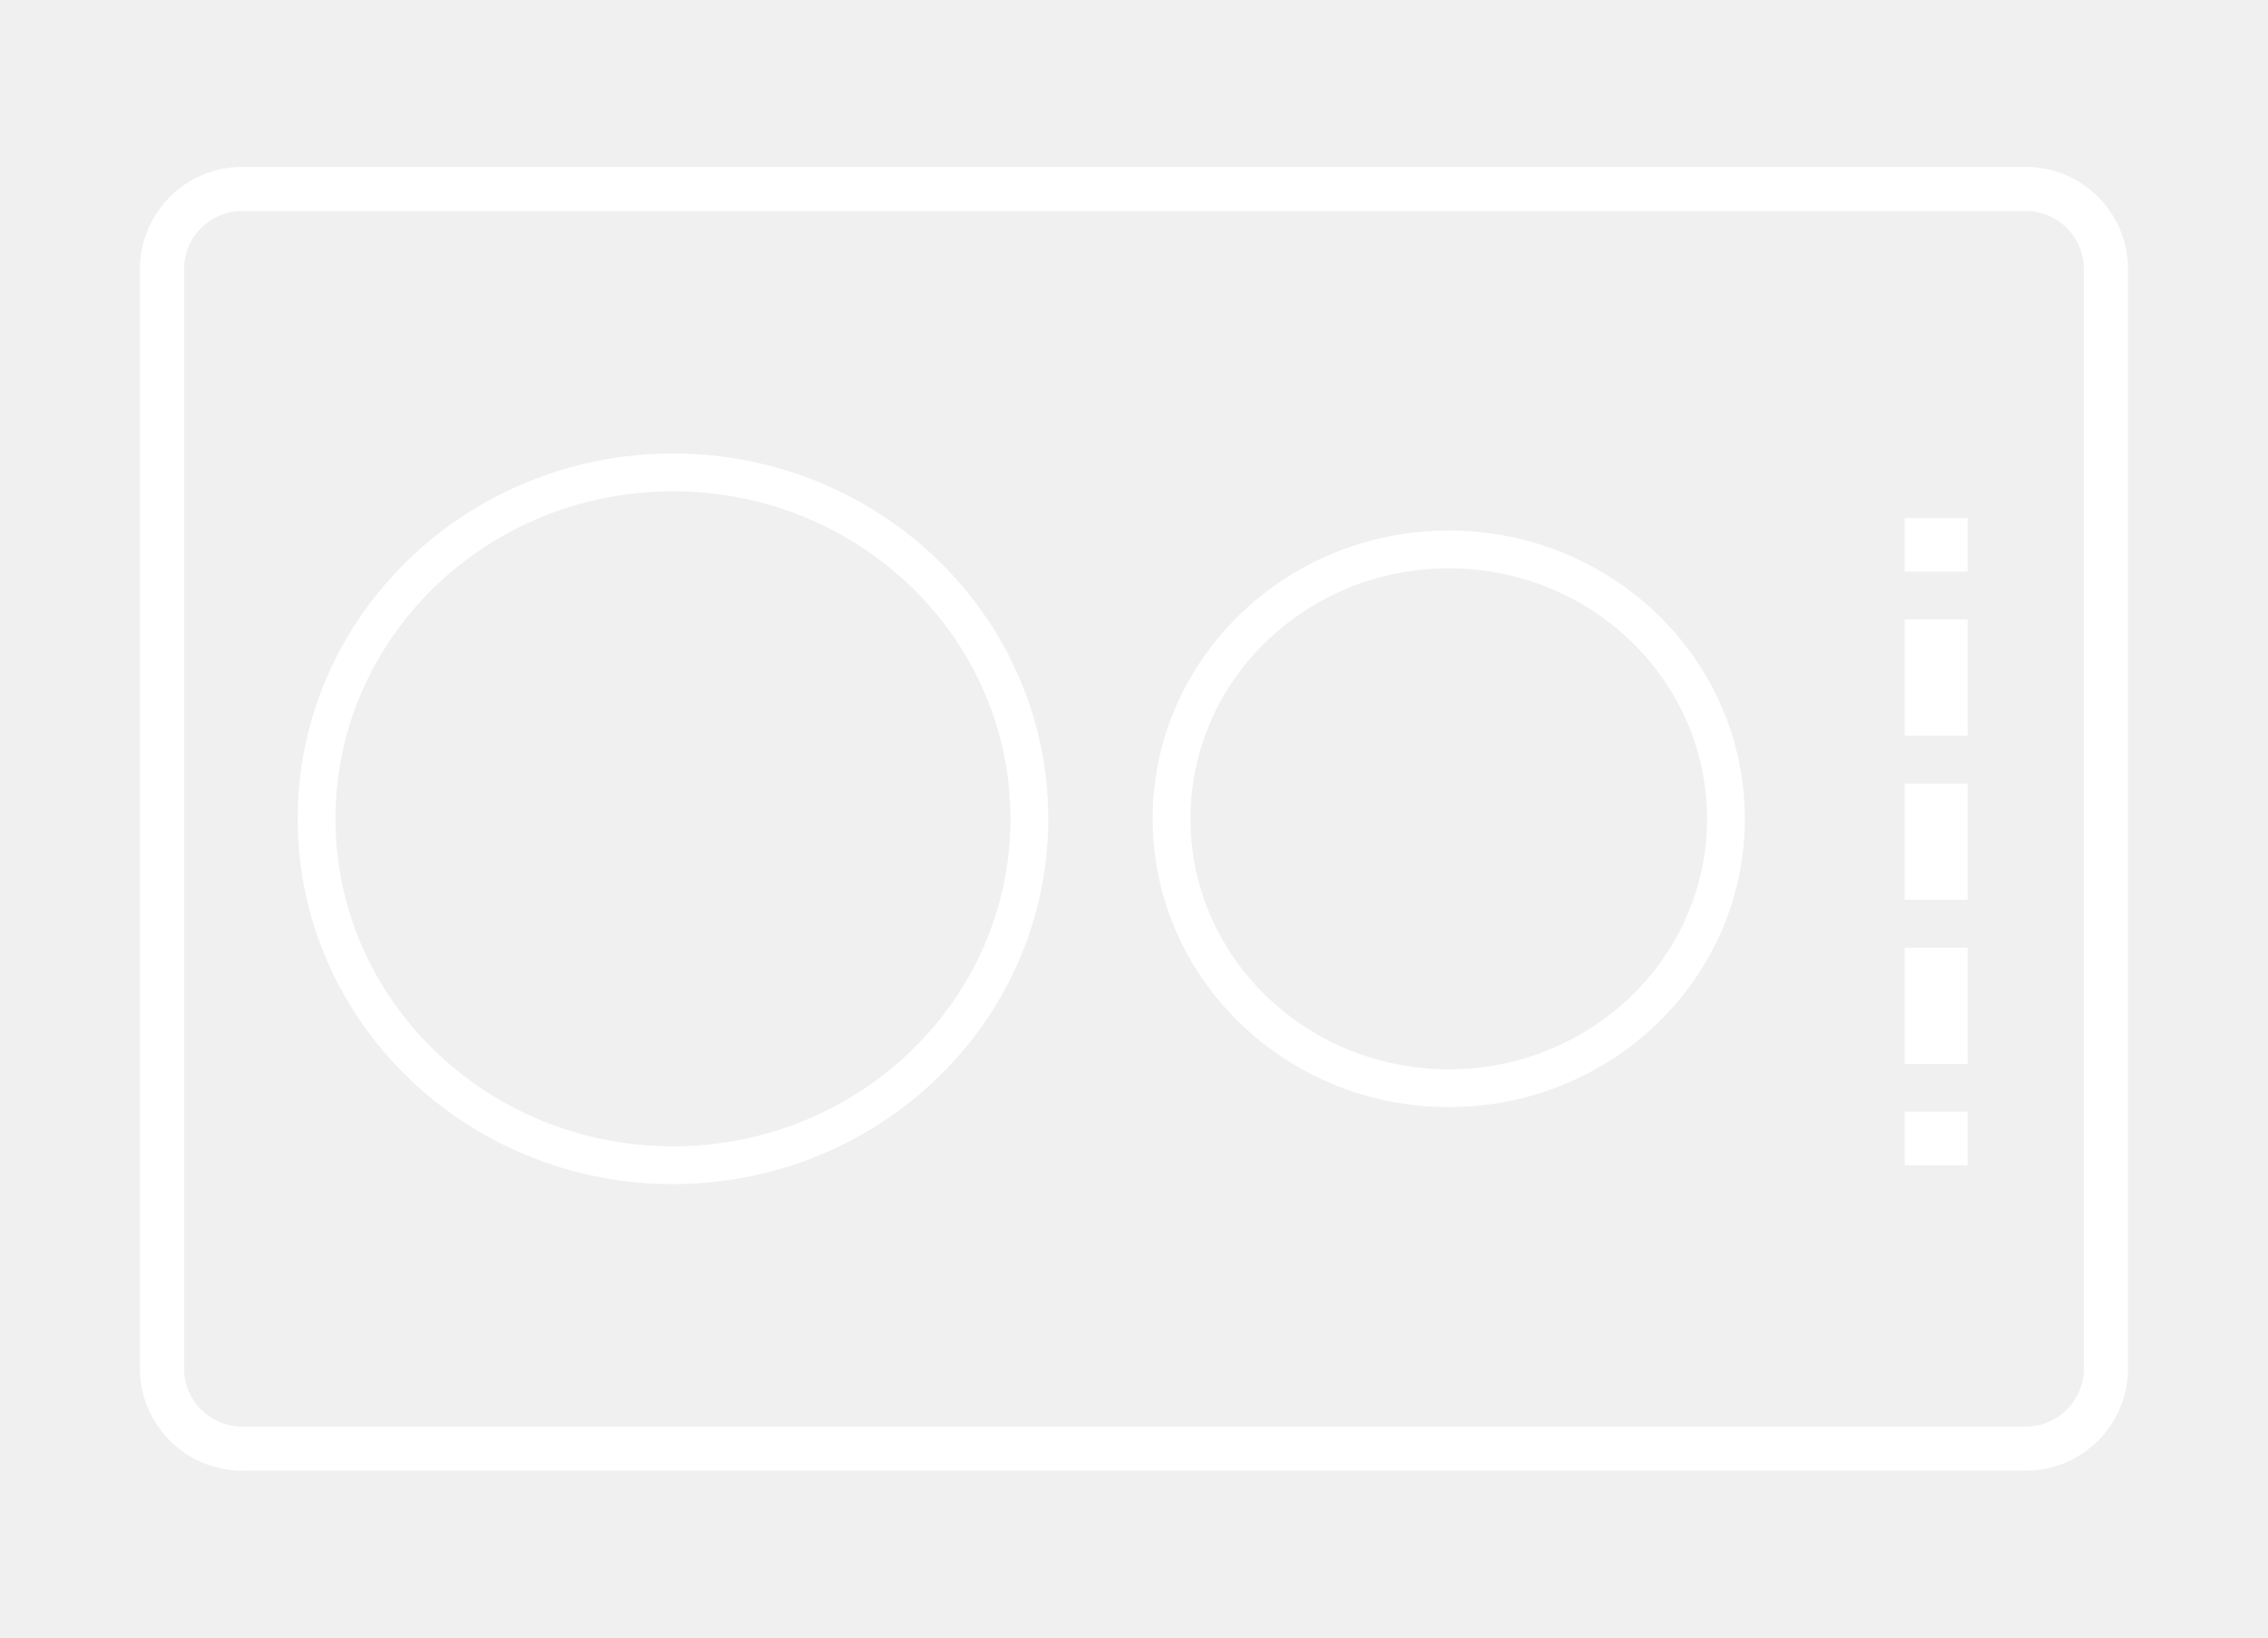
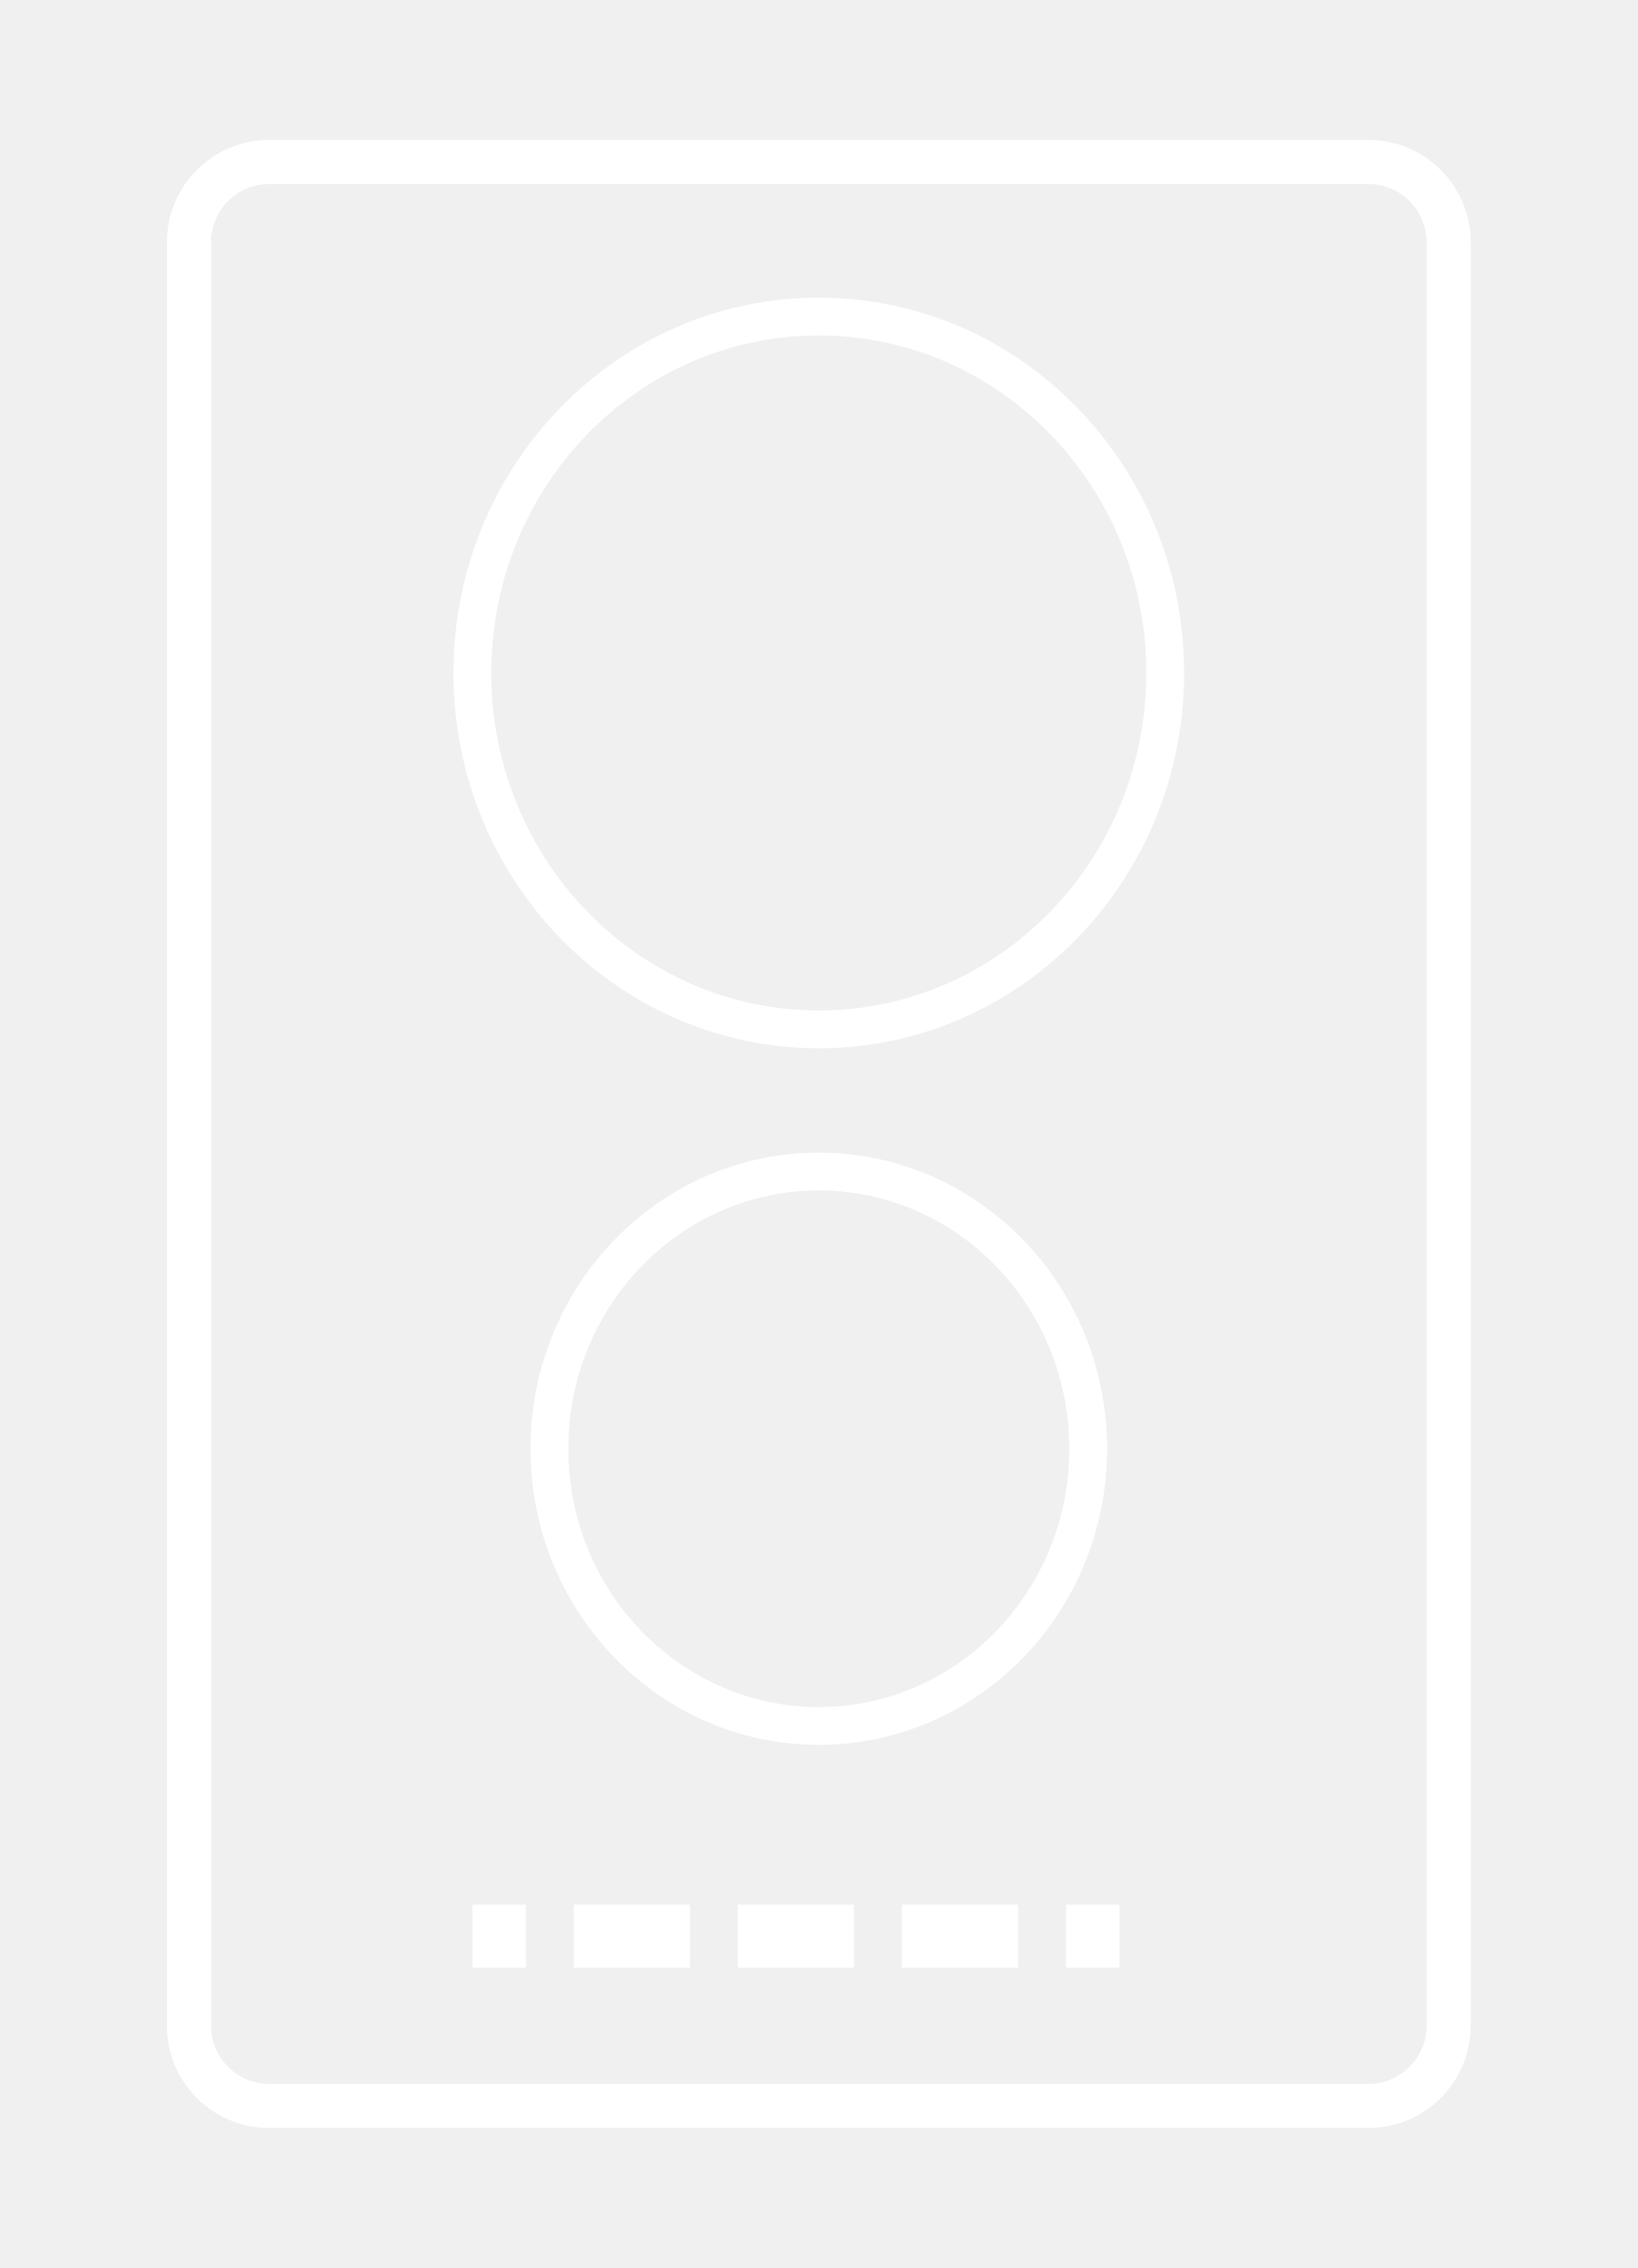
- <svg xmlns="http://www.w3.org/2000/svg" viewBox="0 0 360 260">
+ <svg xmlns="http://www.w3.org/2000/svg" width="260" height="360" viewBox="0 0 260 360" fill="none">
+   <g clip-path="url(#clip0)">
+     <path d="M217.25 25.71H42.75C35.708 25.71 30 31.418 30 38.46V321.53C30 328.572 35.708 334.28 42.75 334.28H217.25C224.292 334.28 230 328.572 230 321.53V38.46C230 31.418 224.292 25.71 217.25 25.71Z" stroke="white" stroke-width="7" stroke-miterlimit="10" />
+     <path d="M75 106.82C75 138.063 99.624 163.39 130 163.39C160.376 163.39 185 138.063 185 106.82C185 75.577 160.376 50.25 130 50.25C99.624 50.25 75 75.577 75 106.82Z" stroke="white" stroke-width="6" stroke-miterlimit="10" />
+     <path d="M87.23 229.96C87.23 254.26 106.378 273.96 130 273.96C153.621 273.96 172.77 254.26 172.77 229.96C172.77 205.659 153.621 185.96 130 185.96C106.378 185.96 87.23 205.659 87.23 229.96Z" stroke="white" stroke-width="6" stroke-miterlimit="10" />
+     <path d="M177.74 307.33H169.24" stroke="white" stroke-width="10" stroke-miterlimit="10" />
+     <path d="M161.64 307.33H87.3" stroke="white" stroke-width="10" stroke-miterlimit="10" stroke-dasharray="18.45 7.6" />
+     <path d="M83.5 307.33H75" stroke="white" stroke-width="10" stroke-miterlimit="10" />
+   </g>
  <defs>
-     <style>.cls-1,.cls-2,.cls-3,.cls-5,.cls-6{fill:none;}.cls-1,.cls-2,.cls-5,.cls-6{stroke:#fff;stroke-miterlimit:10;}.cls-1{stroke-width:7px;}.cls-2{stroke-width:6px;}.cls-4{fill:#f5f5f7;}.cls-5,.cls-6{stroke-width:10px;}.cls-6{stroke-dasharray:18.45 7.6;}</style>
+     <clipPath id="clip0">
+       <rect width="360" height="260" fill="white" transform="translate(260) rotate(90)" />
+     </clipPath>
  </defs>
-   <g id="Слой_2" data-name="Слой 2">
-     <g id="Слой_1-2" data-name="Слой 1">
-       <rect class="cls-1" x="80" y="-24.29" width="200" height="308.57" rx="12.75" transform="translate(50 310) rotate(-90)" />
-       <ellipse class="cls-2" cx="106.82" cy="130" rx="56.57" ry="55" />
-       <ellipse class="cls-2" cx="229.96" cy="130" rx="44" ry="42.77" />
-       <rect class="cls-3" x="50" y="-50" width="260" height="360" transform="translate(50 310) rotate(-90)" />
-       <line class="cls-4" x1="307.33" y1="82.26" x2="307.33" y2="185" />
-       <line class="cls-5" x1="307.33" y1="82.26" x2="307.33" y2="90.76" />
-       <line class="cls-6" x1="307.33" y1="98.36" x2="307.33" y2="172.7" />
-       <line class="cls-5" x1="307.33" y1="176.5" x2="307.33" y2="185" />
-     </g>
-   </g>
</svg>
